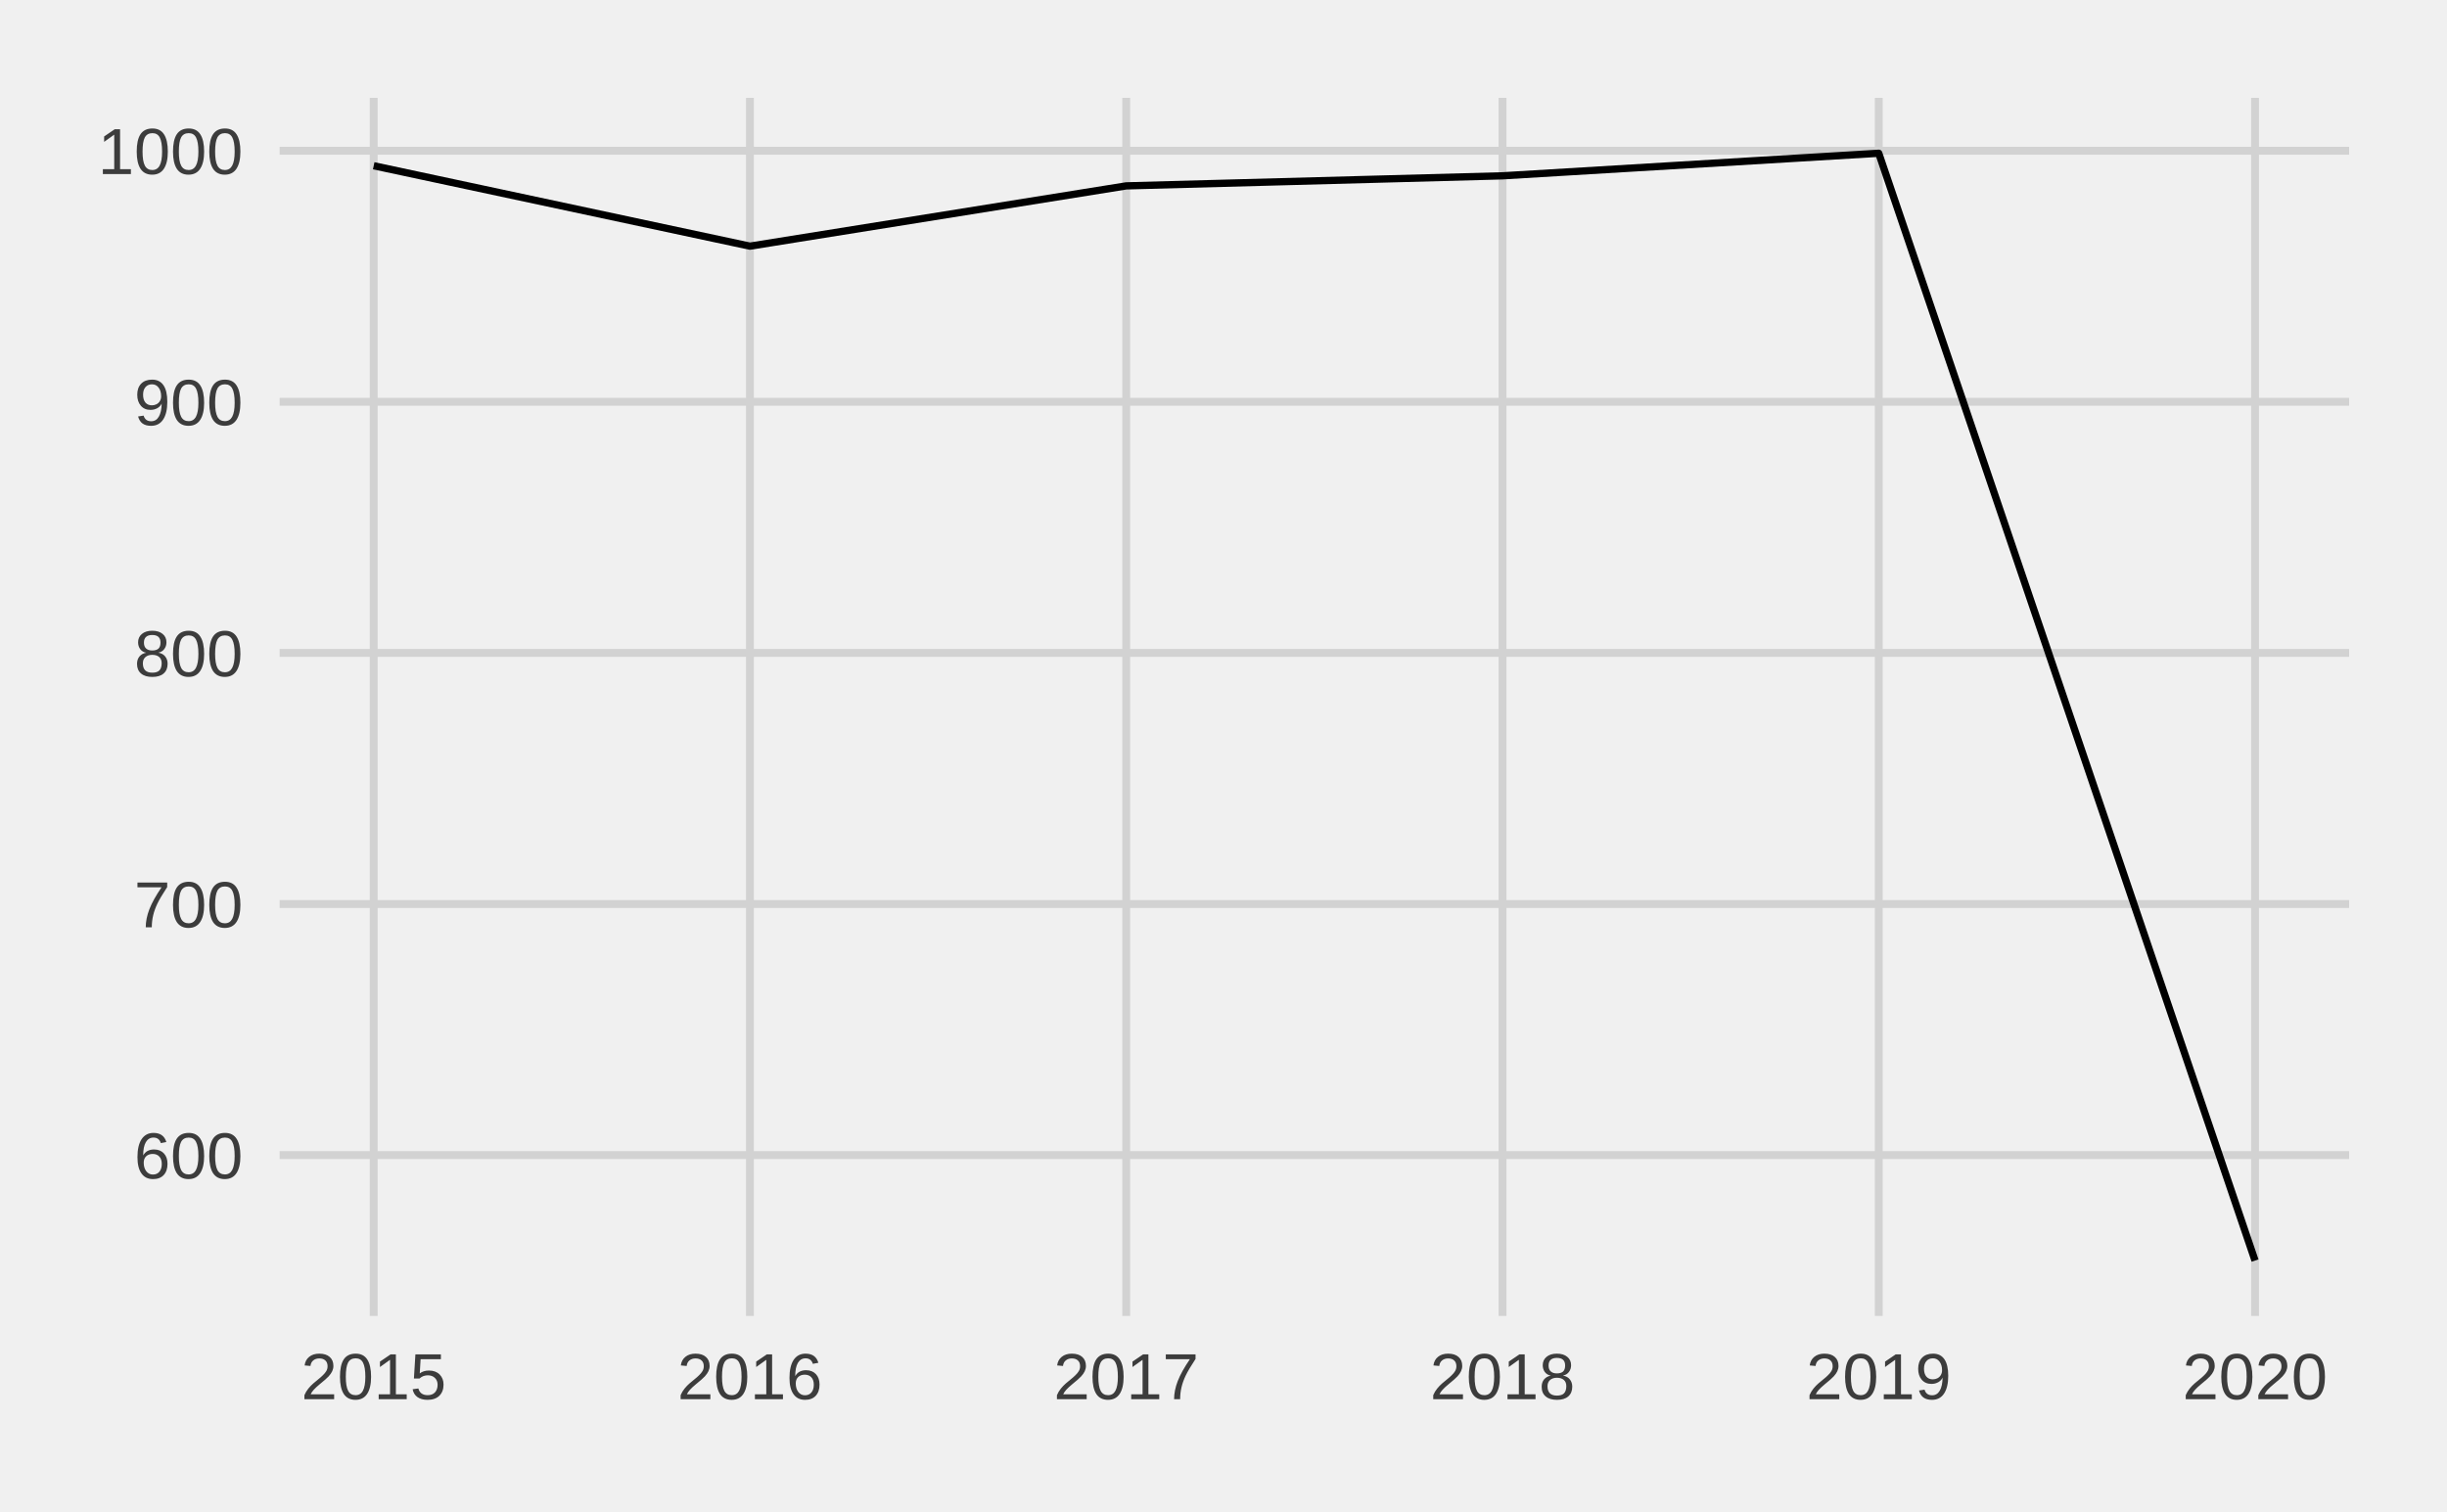
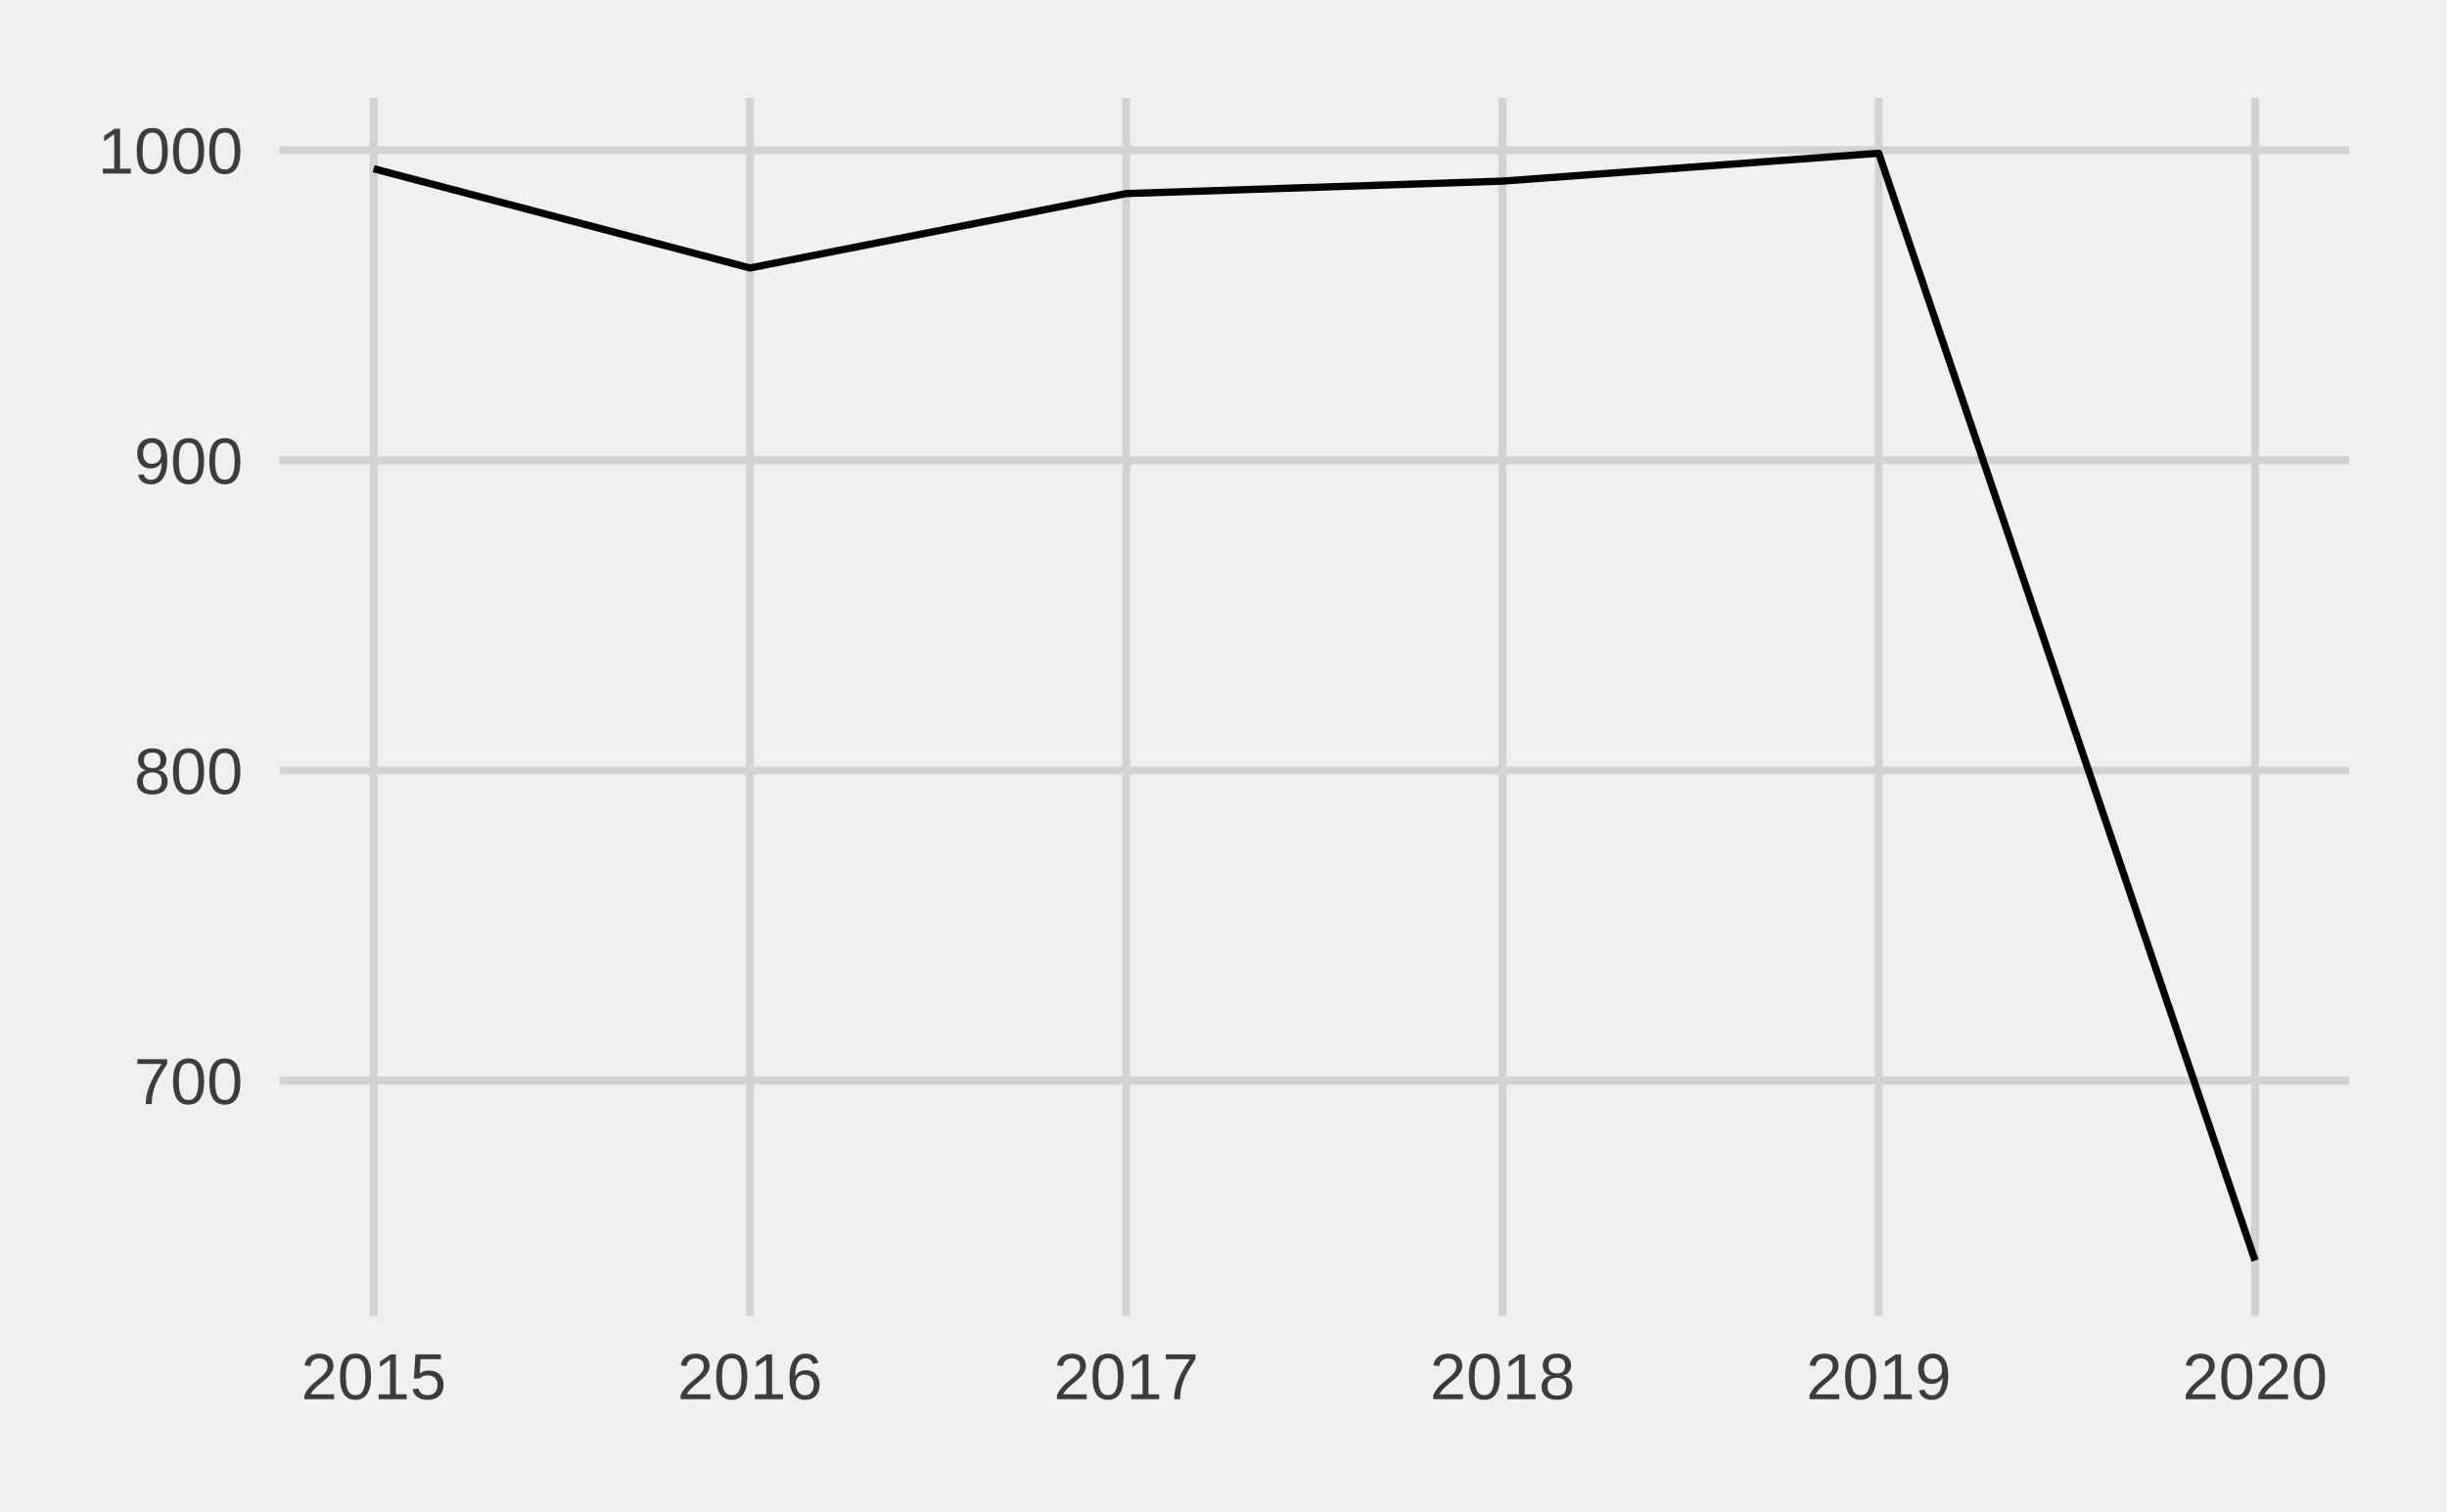
<svg xmlns="http://www.w3.org/2000/svg" viewBox="0 0 360.00 222.48">
  <defs>
    <style type="text/css">
    line, polyline, polygon, path, rect, circle {
      fill: none;
      stroke: #000000;
      stroke-linecap: round;
      stroke-linejoin: round;
      stroke-miterlimit: 10.00;
    }
  </style>
  </defs>
  <rect width="100%" height="100%" style="stroke: none; fill: #FFFFFF;" />
  <rect x="0.00" y="0.00" width="360.00" height="222.48" style="stroke-width: 1.16; stroke: none; fill: #F0F0F0;" />
  <defs>
    <clipPath id="cpNDEuMTR8MzQ1LjYwfDE5My42M3wxNC40MA==">
      <rect x="41.14" y="14.40" width="304.46" height="179.23" />
    </clipPath>
  </defs>
  <rect x="41.14" y="14.40" width="304.46" height="179.23" style="stroke-width: 1.16; stroke: none; fill: #F0F0F0;" clip-path="url(#cpNDEuMTR8MzQ1LjYwfDE5My42M3wxNC40MA==)" />
-   <polyline points="41.14,169.96 345.60,169.96 " style="stroke-width: 1.16; stroke: #D2D2D2; stroke-linecap: butt;" clip-path="url(#cpNDEuMTR8MzQ1LjYwfDE5My42M3wxNC40MA==)" />
-   <polyline points="41.14,133.02 345.60,133.02 " style="stroke-width: 1.16; stroke: #D2D2D2; stroke-linecap: butt;" clip-path="url(#cpNDEuMTR8MzQ1LjYwfDE5My42M3wxNC40MA==)" />
-   <polyline points="41.14,96.07 345.60,96.07 " style="stroke-width: 1.16; stroke: #D2D2D2; stroke-linecap: butt;" clip-path="url(#cpNDEuMTR8MzQ1LjYwfDE5My42M3wxNC40MA==)" />
-   <polyline points="41.14,59.12 345.60,59.12 " style="stroke-width: 1.16; stroke: #D2D2D2; stroke-linecap: butt;" clip-path="url(#cpNDEuMTR8MzQ1LjYwfDE5My42M3wxNC40MA==)" />
-   <polyline points="41.14,22.18 345.60,22.18 " style="stroke-width: 1.16; stroke: #D2D2D2; stroke-linecap: butt;" clip-path="url(#cpNDEuMTR8MzQ1LjYwfDE5My42M3wxNC40MA==)" />
+   <polyline points="41.14,159.01 345.60,159.01 " style="stroke-width: 1.16; stroke: #D2D2D2; stroke-linecap: butt;" clip-path="url(#cpNDEuMTR8MzQ1LjYwfDE5My42M3wxNC40MA==)" />
+   <polyline points="41.14,113.37 345.60,113.37 " style="stroke-width: 1.16; stroke: #D2D2D2; stroke-linecap: butt;" clip-path="url(#cpNDEuMTR8MzQ1LjYwfDE5My42M3wxNC40MA==)" />
+   <polyline points="41.14,67.73 345.60,67.73 " style="stroke-width: 1.16; stroke: #D2D2D2; stroke-linecap: butt;" clip-path="url(#cpNDEuMTR8MzQ1LjYwfDE5My42M3wxNC40MA==)" />
+   <polyline points="41.14,22.09 345.60,22.09 " style="stroke-width: 1.16; stroke: #D2D2D2; stroke-linecap: butt;" clip-path="url(#cpNDEuMTR8MzQ1LjYwfDE5My42M3wxNC40MA==)" />
  <polyline points="54.98,193.63 54.98,14.40 " style="stroke-width: 1.16; stroke: #D2D2D2; stroke-linecap: butt;" clip-path="url(#cpNDEuMTR8MzQ1LjYwfDE5My42M3wxNC40MA==)" />
  <polyline points="110.33,193.63 110.33,14.40 " style="stroke-width: 1.16; stroke: #D2D2D2; stroke-linecap: butt;" clip-path="url(#cpNDEuMTR8MzQ1LjYwfDE5My42M3wxNC40MA==)" />
  <polyline points="165.69,193.63 165.69,14.40 " style="stroke-width: 1.16; stroke: #D2D2D2; stroke-linecap: butt;" clip-path="url(#cpNDEuMTR8MzQ1LjYwfDE5My42M3wxNC40MA==)" />
  <polyline points="221.05,193.63 221.05,14.40 " style="stroke-width: 1.16; stroke: #D2D2D2; stroke-linecap: butt;" clip-path="url(#cpNDEuMTR8MzQ1LjYwfDE5My42M3wxNC40MA==)" />
  <polyline points="276.40,193.63 276.40,14.40 " style="stroke-width: 1.16; stroke: #D2D2D2; stroke-linecap: butt;" clip-path="url(#cpNDEuMTR8MzQ1LjYwfDE5My42M3wxNC40MA==)" />
  <polyline points="331.76,193.63 331.76,14.40 " style="stroke-width: 1.16; stroke: #D2D2D2; stroke-linecap: butt;" clip-path="url(#cpNDEuMTR8MzQ1LjYwfDE5My42M3wxNC40MA==)" />
-   <polyline points="54.98,24.39 110.33,36.22 165.69,27.35 221.05,25.87 276.40,22.55 331.76,185.48 " style="stroke-width: 1.07; stroke-linecap: butt;" clip-path="url(#cpNDEuMTR8MzQ1LjYwfDE5My42M3wxNC40MA==)" />
+   <polyline points="54.98,24.83 110.33,39.43 165.69,28.48 221.05,26.65 276.40,22.55 331.76,185.48 " style="stroke-width: 1.07; stroke-linecap: butt;" clip-path="url(#cpNDEuMTR8MzQ1LjYwfDE5My42M3wxNC40MA==)" />
  <rect x="41.14" y="14.40" width="304.46" height="179.23" style="stroke-width: 1.16; stroke: none;" clip-path="url(#cpNDEuMTR8MzQ1LjYwfDE5My42M3wxNC40MA==)" />
  <defs>
    <clipPath id="cpMC4wMHwzNjAuMDB8MjIyLjQ4fDAuMDA=">
      <rect x="0.00" y="0.00" width="360.00" height="222.48" />
    </clipPath>
  </defs>
  <g clip-path="url(#cpMC4wMHwzNjAuMDB8MjIyLjQ4fDAuMDA=)">
-     <text x="19.74" y="173.40" style="font-size: 9.60px; fill: #3C3C3C; font-family: Arial;" textLength="16.02px" lengthAdjust="spacingAndGlyphs">600</text>
+     <text x="19.74" y="162.45" style="font-size: 9.60px; fill: #3C3C3C; font-family: Arial;" textLength="16.02px" lengthAdjust="spacingAndGlyphs">700</text>
  </g>
  <g clip-path="url(#cpMC4wMHwzNjAuMDB8MjIyLjQ4fDAuMDA=)">
-     <text x="19.74" y="136.45" style="font-size: 9.60px; fill: #3C3C3C; font-family: Arial;" textLength="16.02px" lengthAdjust="spacingAndGlyphs">700</text>
+     <text x="19.74" y="116.81" style="font-size: 9.60px; fill: #3C3C3C; font-family: Arial;" textLength="16.02px" lengthAdjust="spacingAndGlyphs">800</text>
  </g>
  <g clip-path="url(#cpMC4wMHwzNjAuMDB8MjIyLjQ4fDAuMDA=)">
-     <text x="19.74" y="99.51" style="font-size: 9.60px; fill: #3C3C3C; font-family: Arial;" textLength="16.02px" lengthAdjust="spacingAndGlyphs">800</text>
+     <text x="19.74" y="71.17" style="font-size: 9.60px; fill: #3C3C3C; font-family: Arial;" textLength="16.02px" lengthAdjust="spacingAndGlyphs">900</text>
  </g>
  <g clip-path="url(#cpMC4wMHwzNjAuMDB8MjIyLjQ4fDAuMDA=)">
-     <text x="19.74" y="62.56" style="font-size: 9.60px; fill: #3C3C3C; font-family: Arial;" textLength="16.02px" lengthAdjust="spacingAndGlyphs">900</text>
-   </g>
-   <g clip-path="url(#cpMC4wMHwzNjAuMDB8MjIyLjQ4fDAuMDA=)">
-     <text x="14.40" y="25.61" style="font-size: 9.60px; fill: #3C3C3C; font-family: Arial;" textLength="21.36px" lengthAdjust="spacingAndGlyphs">1000</text>
+     <text x="14.40" y="25.53" style="font-size: 9.60px; fill: #3C3C3C; font-family: Arial;" textLength="21.36px" lengthAdjust="spacingAndGlyphs">1000</text>
  </g>
  <g clip-path="url(#cpMC4wMHwzNjAuMDB8MjIyLjQ4fDAuMDA=)">
    <text x="44.30" y="205.88" style="font-size: 9.60px; fill: #3C3C3C; font-family: Arial;" textLength="21.36px" lengthAdjust="spacingAndGlyphs">2015</text>
  </g>
  <g clip-path="url(#cpMC4wMHwzNjAuMDB8MjIyLjQ4fDAuMDA=)">
    <text x="99.65" y="205.88" style="font-size: 9.60px; fill: #3C3C3C; font-family: Arial;" textLength="21.36px" lengthAdjust="spacingAndGlyphs">2016</text>
  </g>
  <g clip-path="url(#cpMC4wMHwzNjAuMDB8MjIyLjQ4fDAuMDA=)">
    <text x="155.01" y="205.88" style="font-size: 9.60px; fill: #3C3C3C; font-family: Arial;" textLength="21.36px" lengthAdjust="spacingAndGlyphs">2017</text>
  </g>
  <g clip-path="url(#cpMC4wMHwzNjAuMDB8MjIyLjQ4fDAuMDA=)">
    <text x="210.37" y="205.88" style="font-size: 9.60px; fill: #3C3C3C; font-family: Arial;" textLength="21.36px" lengthAdjust="spacingAndGlyphs">2018</text>
  </g>
  <g clip-path="url(#cpMC4wMHwzNjAuMDB8MjIyLjQ4fDAuMDA=)">
    <text x="265.73" y="205.88" style="font-size: 9.60px; fill: #3C3C3C; font-family: Arial;" textLength="21.36px" lengthAdjust="spacingAndGlyphs">2019</text>
  </g>
  <g clip-path="url(#cpMC4wMHwzNjAuMDB8MjIyLjQ4fDAuMDA=)">
    <text x="321.08" y="205.88" style="font-size: 9.60px; fill: #3C3C3C; font-family: Arial;" textLength="21.36px" lengthAdjust="spacingAndGlyphs">2020</text>
  </g>
</svg>
